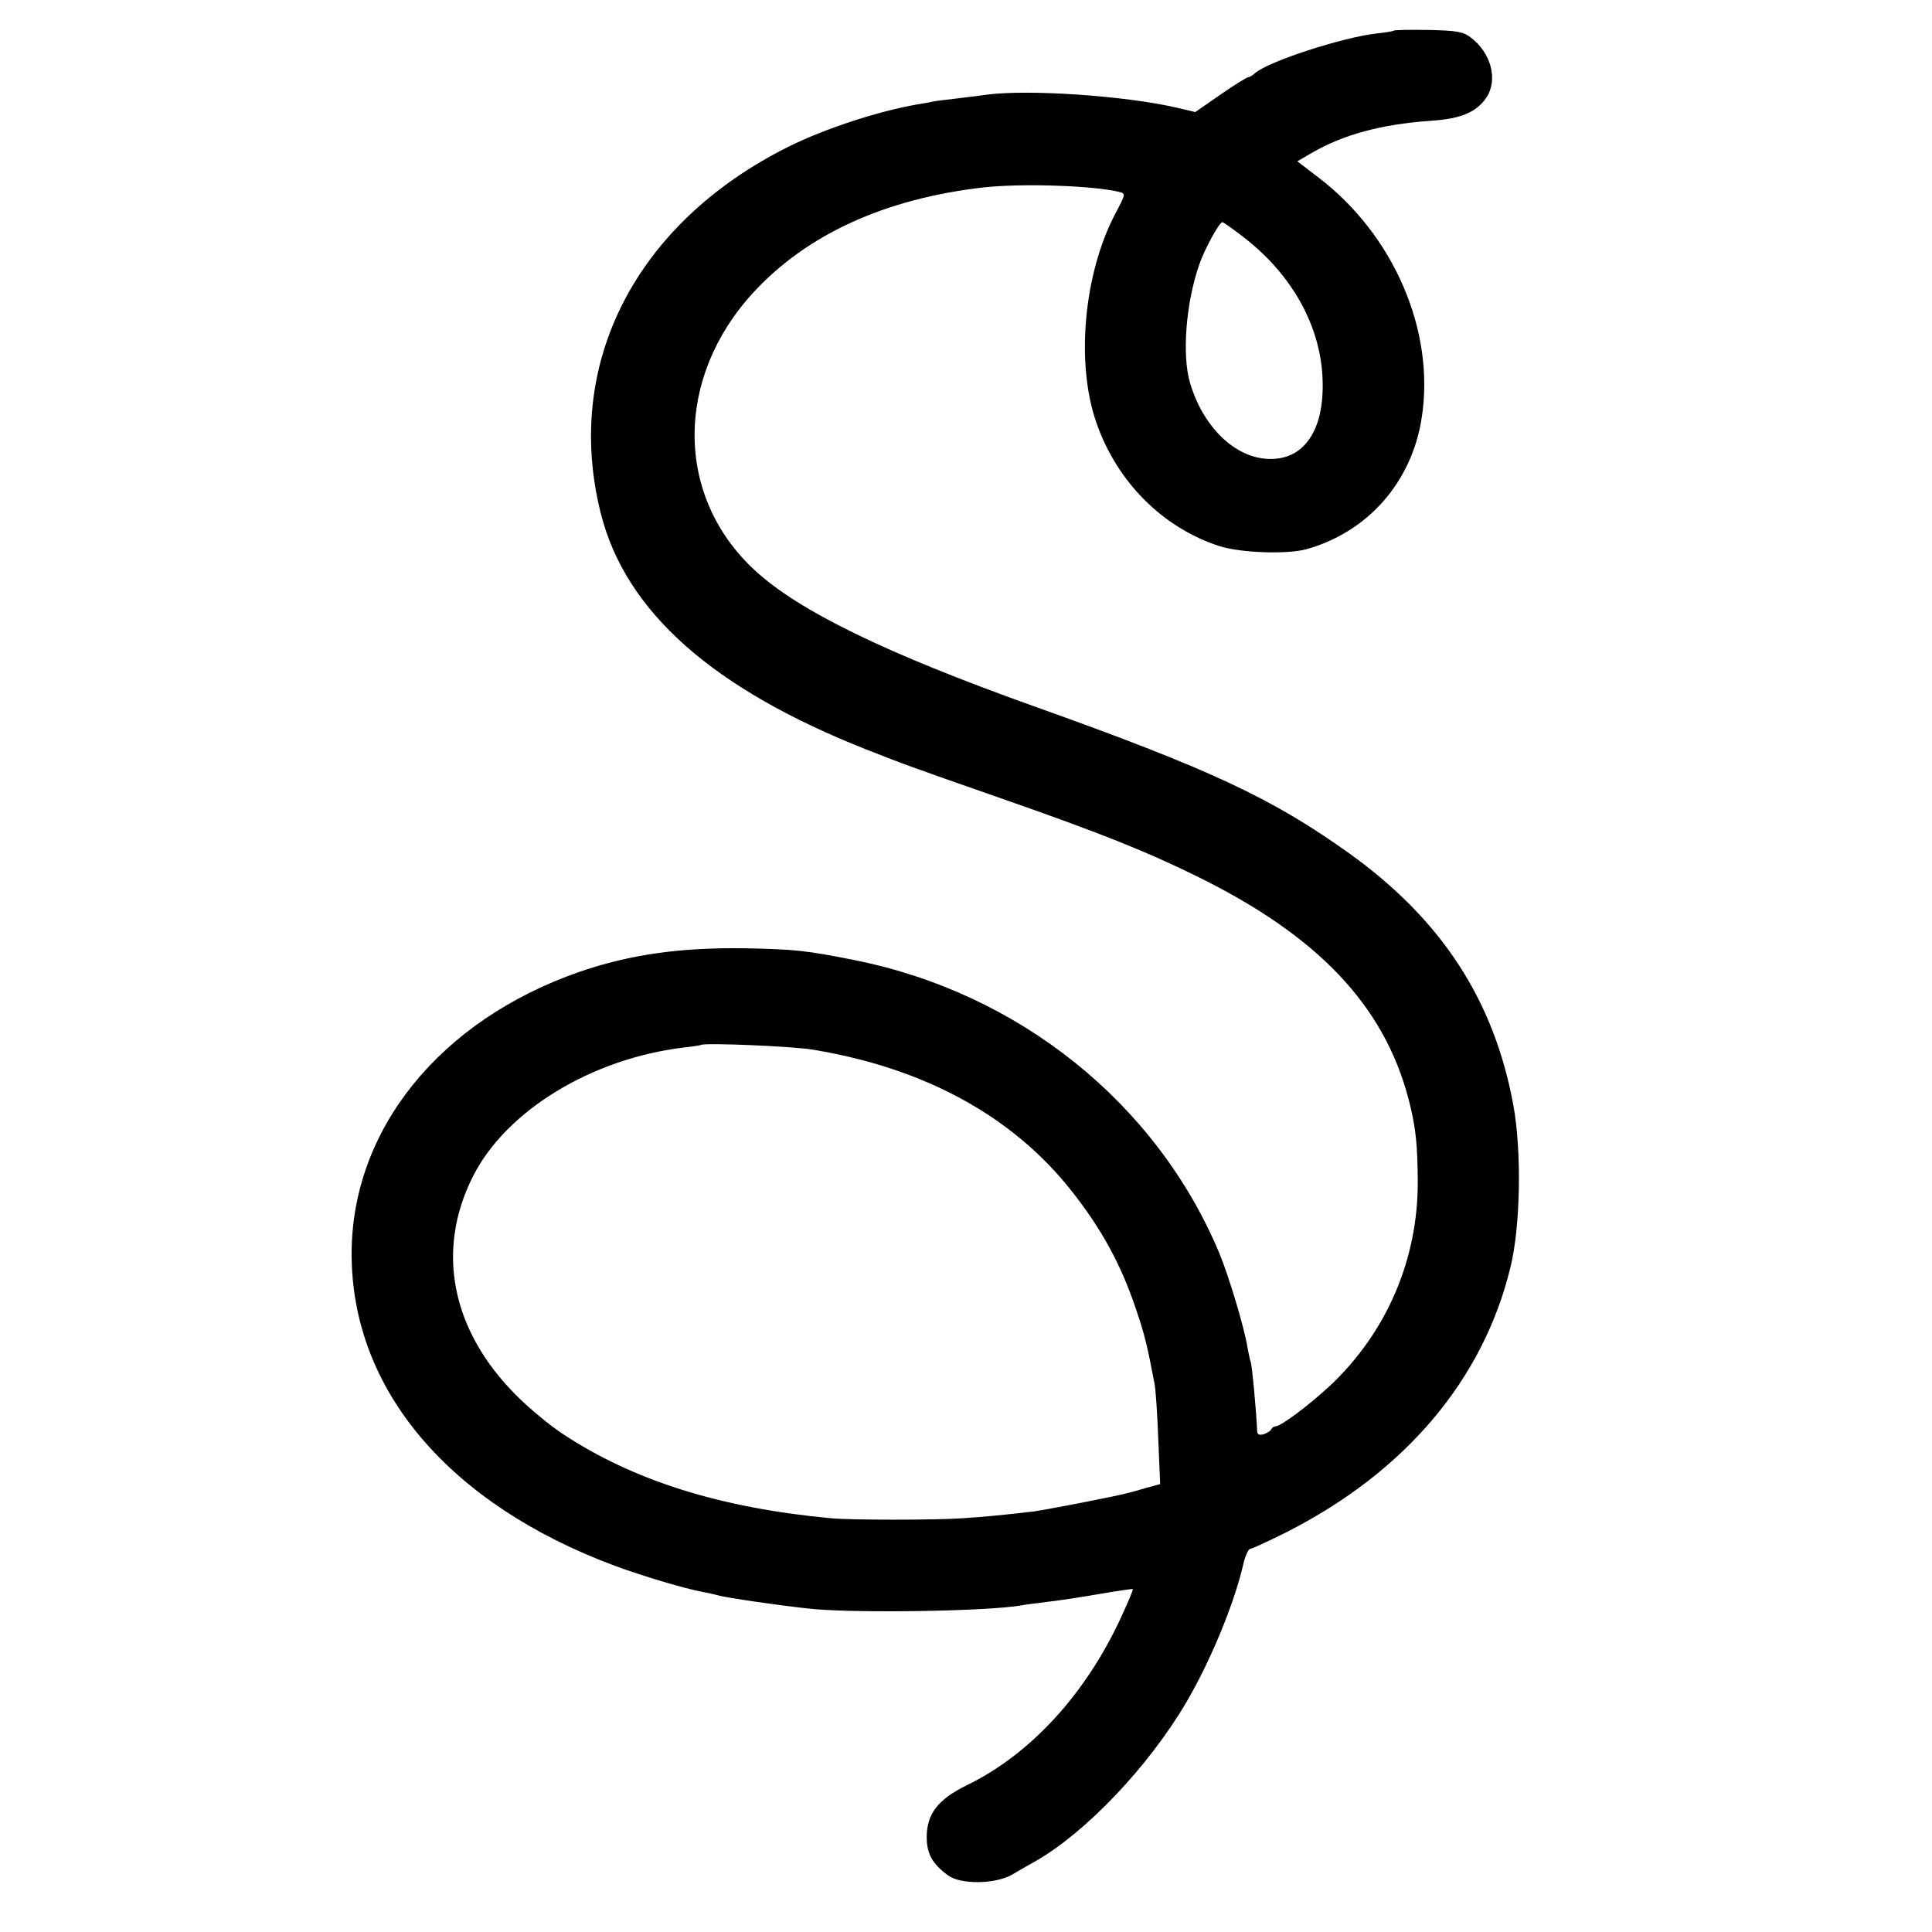
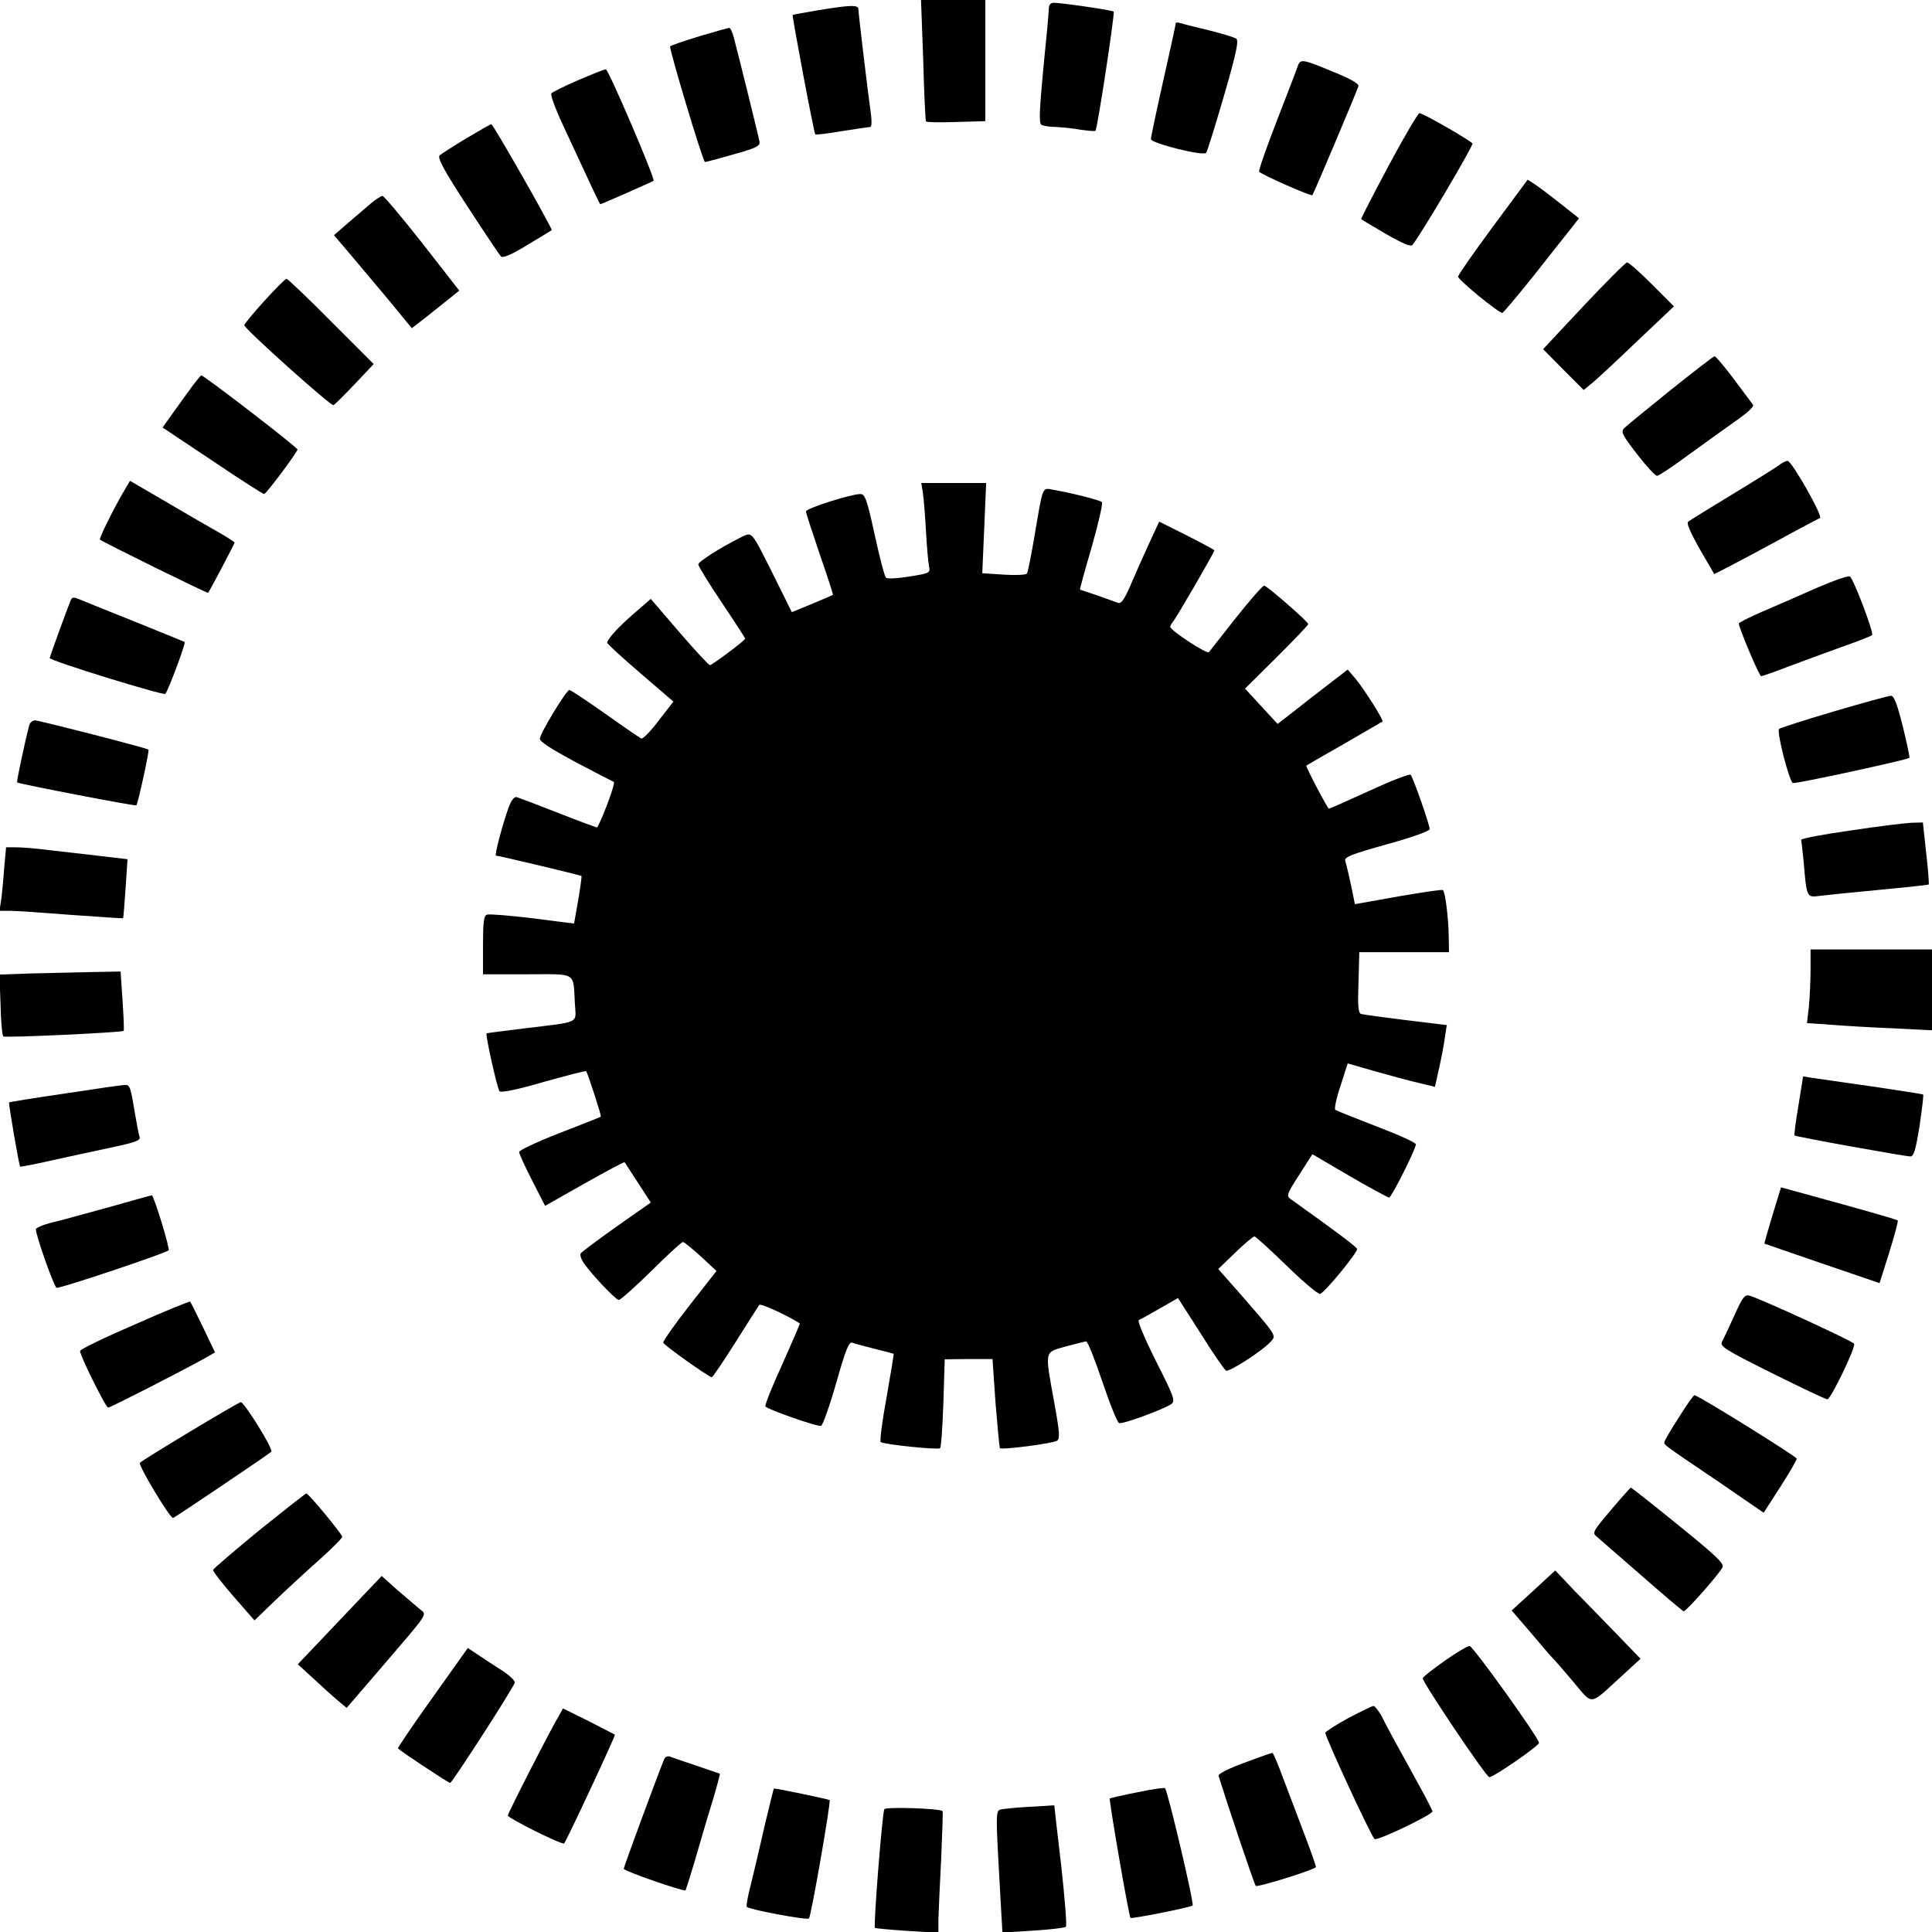
- <svg xmlns="http://www.w3.org/2000/svg" version="1.0" width="600pt" height="600pt" viewBox="0 0 600 600" preserveAspectRatio="xMidYMid meet">
-   <g transform="translate(0,600) scale(0.1,-0.1)" fill="#000000" stroke="none">
-     <path d="M4329 5905 c-2 -2 -26 -6 -54 -9 -106 -12 -333 -86 -376 -122 -8 -8 -19 -14 -23 -14 -4 0 -43 -24 -86 -54 l-78 -54 -59 14 c-163 37 -459 57 -588 40 -16 -2 -59 -8 -95 -12 -36 -4 -67 -8 -70 -9 -3 -1 -25 -5 -50 -9 -122 -21 -290 -76 -402 -132 -475 -237 -699 -676 -582 -1139 77 -305 348 -545 828 -734 120 -47 122 -48 411 -149 319 -111 473 -173 645 -260 365 -186 562 -405 631 -702 16 -69 21 -116 22 -225 2 -243 -95 -471 -272 -638 -66 -61 -153 -127 -171 -127 -4 0 -10 -4 -12 -9 -1 -4 -12 -11 -23 -15 -15 -4 -21 -1 -21 12 -1 43 -16 207 -20 213 -2 4 -6 24 -10 45 -9 59 -58 222 -88 294 -195 464 -621 806 -1131 908 -149 30 -187 34 -340 37 -201 3 -358 -19 -515 -73 -435 -151 -709 -491 -708 -878 1 -420 302 -775 818 -967 93 -34 218 -71 273 -81 15 -3 35 -7 45 -10 26 -8 207 -34 297 -43 144 -13 538 -7 645 11 14 3 50 7 80 11 30 3 102 14 160 24 58 10 106 17 108 16 2 -2 -15 -41 -37 -89 -110 -238 -281 -424 -478 -520 -90 -44 -125 -89 -125 -162 0 -51 18 -83 66 -118 39 -29 146 -28 199 2 20 12 53 31 73 42 156 89 351 294 468 493 75 128 147 302 176 424 6 29 17 53 23 53 5 0 55 23 111 51 369 187 612 473 697 824 31 126 35 359 9 502 -60 327 -223 577 -510 783 -241 172 -431 261 -980 457 -459 164 -730 296 -866 422 -248 229 -249 597 -4 863 166 180 408 291 715 326 118 13 338 6 421 -14 20 -5 20 -7 -12 -67 -98 -186 -124 -464 -59 -650 64 -184 206 -326 382 -383 66 -21 208 -26 269 -10 191 53 328 208 359 407 43 270 -86 570 -322 749 l-64 49 43 25 c99 58 217 90 373 101 92 6 141 27 171 72 37 55 15 139 -49 187 -24 18 -44 21 -131 23 -57 1 -105 0 -107 -2z m-469 -640 c172 -132 262 -317 246 -505 -11 -122 -74 -191 -171 -185 -103 6 -199 101 -239 235 -26 87 -13 251 29 370 16 47 62 130 71 130 3 0 32 -20 64 -45z m-1335 -2525 c347 -57 621 -207 804 -440 93 -118 154 -230 200 -369 26 -76 34 -110 56 -226 4 -16 9 -94 12 -172 l6 -142 -44 -12 c-24 -7 -48 -14 -54 -15 -34 -10 -258 -53 -295 -58 -84 -10 -155 -17 -220 -21 -81 -6 -350 -6 -410 0 -343 32 -614 117 -834 263 -38 25 -101 77 -140 116 -204 202 -254 452 -137 683 103 204 369 366 656 400 28 3 51 7 53 8 8 7 285 -4 347 -15z" />
+ <svg xmlns="http://www.w3.org/2000/svg" version="1.0" width="700pt" height="700pt" viewBox="0 0 700 700" preserveAspectRatio="xMidYMid meet">
+   <g transform="translate(0,700) scale(0.1,-0.1)" fill="#000000" stroke="none">
+     <path d="M3345 6783 c3 -120 8 -220 10 -223 2 -3 51 -4 109 -2 l106 3 0 220 0 219 -116 0 -117 0 8 -217z" />
+     <path d="M3800 6968 c0 -13 -9 -111 -20 -218 -14 -149 -16 -196 -7 -202 7 -4 30 -8 52 -8 22 -1 63 -5 90 -10 28 -4 52 -6 54 -4 7 6 71 427 66 432 -5 5 -182 31 -217 32 -12 0 -18 -8 -18 -22z" />
+     <path d="M2965 6963 c-49 -8 -91 -16 -93 -17 -3 -3 77 -428 82 -433 2 -2 45 3 97 12 52 8 98 15 102 15 5 0 6 19 3 43 -13 92 -46 372 -46 384 0 16 -29 15 -145 -4z" />
+     <path d="M4260 6916 c0 -4 -20 -97 -45 -207 -25 -111 -45 -206 -45 -213 0 -15 188 -62 200 -50 4 5 33 98 65 208 45 155 54 200 44 206 -7 5 -51 18 -98 30 -47 11 -94 23 -103 26 -10 3 -18 3 -18 0z" />
+     <path d="M2535 6869 c-55 -17 -103 -33 -107 -37 -5 -5 115 -406 126 -419 0 -1 46 11 101 27 84 23 99 31 97 46 -3 18 -73 301 -93 377 -5 20 -13 37 -17 36 -4 0 -52 -14 -107 -30z" />
+     <path d="M4703 6763 c-3 -10 -37 -98 -75 -196 -38 -98 -68 -183 -66 -189 3 -8 190 -91 193 -85 6 8 165 385 167 395 2 9 -32 28 -92 52 -108 45 -118 47 -127 23z" />
+     <path d="M2096 6710 c-49 -21 -93 -43 -98 -48 -5 -5 14 -56 43 -118 105 -227 132 -284 134 -284 4 0 190 82 193 85 7 6 -164 405 -173 404 -5 0 -50 -18 -99 -39z" />
+     <path d="M5031 6399 c-56 -105 -101 -192 -99 -193 2 -2 42 -26 90 -54 63 -36 90 -47 96 -39 32 40 221 360 217 367 -7 11 -179 110 -192 110 -5 0 -56 -86 -112 -191z" />
+     <path d="M1690 6499 c-47 -28 -90 -56 -97 -62 -9 -9 15 -53 100 -184 62 -95 117 -177 122 -182 7 -7 38 6 95 41 47 28 87 53 89 54 4 4 -212 384 -219 384 -3 0 -43 -23 -90 -51z" />
+     <path d="M5410 6180 c-69 -93 -126 -175 -127 -182 -2 -10 140 -127 160 -132 3 0 52 58 109 129 57 72 118 150 136 172 l33 42 -68 54 c-37 29 -79 61 -93 70 l-25 16 -125 -169z" />
+     <path d="M1345 6264 c-16 -14 -54 -46 -83 -71 l-52 -45 57 -67 c32 -38 96 -114 142 -169 l83 -101 57 44 c31 25 69 55 85 68 l30 24 -134 172 c-74 94 -139 171 -144 171 -6 0 -24 -12 -41 -26z" />
+     <path d="M5738 5892 l-147 -157 73 -74 74 -74 33 27 c18 15 91 83 163 152 l131 124 -80 80 c-44 44 -84 80 -90 79 -5 0 -76 -71 -157 -157z" />
+     <path d="M958 5910 c-40 -44 -73 -84 -73 -88 0 -13 314 -294 323 -290 5 2 39 36 77 76 l69 73 -155 155 c-84 85 -157 154 -161 154 -4 0 -40 -36 -80 -80z" />
+     <path d="M6052 5586 c-83 -67 -159 -129 -167 -137 -13 -13 -8 -24 46 -94 34 -44 67 -80 73 -79 7 1 55 32 107 71 52 38 129 93 171 123 49 34 75 57 69 64 -4 6 -36 48 -70 94 -34 45 -65 82 -69 81 -4 0 -76 -56 -160 -123z" />
+     <path d="M694 5597 c-17 -23 -47 -65 -68 -94 l-37 -52 180 -120 c99 -67 184 -121 188 -121 7 0 112 140 121 161 3 6 -340 270 -349 269 -2 -1 -18 -20 -35 -43z" />
+     <path d="M6445 5314 c-11 -8 -87 -56 -170 -106 -82 -50 -154 -94 -159 -99 -7 -7 17 -57 76 -156 l19 -33 57 29 c31 16 115 61 187 100 71 39 134 72 139 74 13 4 -102 207 -117 207 -7 0 -21 -7 -32 -16z" />
+     <path d="M447 5217 c-36 -61 -89 -169 -85 -172 8 -8 390 -196 392 -193 7 9 96 178 96 182 0 2 -24 18 -52 34 -29 16 -115 66 -190 110 l-137 80 -24 -41z" />
+     <path d="M3344 5213 c3 -21 8 -83 11 -138 3 -55 8 -112 11 -126 5 -25 3 -26 -72 -38 -42 -7 -80 -9 -84 -4 -5 4 -23 74 -41 156 -28 129 -35 147 -52 147 -33 0 -197 -52 -197 -63 0 -5 23 -75 50 -155 28 -80 49 -146 48 -147 -2 -2 -36 -16 -76 -33 l-73 -30 -65 131 c-83 166 -78 160 -118 141 -76 -38 -156 -89 -156 -99 0 -6 38 -68 85 -138 47 -70 85 -129 85 -131 0 -6 -120 -96 -128 -96 -4 0 -54 54 -111 120 l-103 120 -59 -51 c-58 -50 -99 -95 -99 -108 0 -4 54 -53 120 -110 l120 -103 -53 -68 c-28 -38 -57 -67 -63 -66 -5 2 -65 43 -131 90 -67 47 -125 86 -130 86 -11 0 -105 -155 -107 -176 -1 -11 40 -37 129 -85 72 -38 134 -70 139 -72 7 -2 -35 -118 -60 -165 -1 -1 -64 22 -140 52 -76 30 -145 56 -153 58 -8 2 -19 -13 -28 -37 -23 -64 -52 -175 -46 -175 9 0 307 -71 310 -74 1 -1 -4 -40 -12 -87 -8 -46 -15 -84 -15 -85 0 0 -68 8 -151 19 -83 10 -157 16 -165 13 -11 -4 -14 -28 -14 -111 l0 -105 160 0 c183 0 166 11 173 -107 4 -73 23 -64 -183 -89 -74 -9 -136 -17 -137 -18 -5 -5 39 -202 47 -210 6 -6 68 7 160 34 83 23 152 41 154 39 5 -7 56 -162 53 -165 -1 -1 -68 -28 -149 -59 -82 -32 -148 -63 -147 -69 0 -6 21 -53 47 -103 l47 -92 143 81 c78 44 144 79 145 77 2 -2 23 -36 49 -75 l46 -71 -124 -87 c-68 -48 -126 -92 -130 -97 -3 -6 1 -20 9 -32 25 -39 118 -137 129 -137 6 0 59 47 118 105 58 58 110 105 114 105 5 0 34 -24 65 -52 l57 -53 -98 -125 c-54 -69 -96 -129 -95 -135 4 -10 166 -125 176 -125 3 0 42 57 86 127 44 70 83 131 86 135 4 7 104 -39 147 -67 1 -1 -28 -68 -64 -149 -37 -80 -64 -149 -61 -152 12 -12 191 -75 202 -70 6 2 31 72 55 156 34 120 46 150 58 145 8 -3 45 -13 81 -22 36 -9 67 -17 69 -18 1 -1 -11 -72 -26 -159 -16 -86 -25 -159 -21 -161 14 -9 209 -29 215 -22 4 3 9 77 12 164 l5 158 86 1 87 0 11 -159 c7 -87 14 -161 16 -164 7 -7 191 17 207 27 11 7 9 33 -10 137 -35 193 -37 182 40 204 36 10 70 18 75 19 6 0 32 -66 59 -146 27 -80 54 -148 61 -150 13 -5 162 50 189 69 15 11 10 26 -56 156 -40 80 -68 146 -62 148 5 2 39 21 76 42 l66 38 82 -128 c44 -71 86 -131 92 -135 10 -7 133 72 163 106 20 22 21 20 -122 184 l-69 78 61 59 c34 33 65 59 70 59 5 0 57 -48 117 -106 59 -58 114 -104 121 -102 18 6 137 151 134 163 -3 8 -69 58 -240 180 -17 12 -15 18 30 88 l48 75 135 -79 c74 -43 139 -78 143 -78 8 -1 97 176 97 193 0 6 -64 35 -143 65 -78 30 -145 57 -149 60 -4 4 4 43 19 87 l26 81 101 -29 c56 -16 127 -35 158 -42 l57 -14 15 67 c8 36 18 87 21 112 l7 45 -149 18 c-81 10 -154 20 -161 22 -11 3 -13 29 -10 114 l3 110 163 0 162 0 -1 58 c-1 63 -12 159 -21 167 -2 3 -75 -8 -162 -23 l-157 -28 -5 25 c-11 56 -25 117 -30 132 -4 14 23 24 151 60 91 25 155 48 155 55 0 16 -60 187 -69 197 -4 4 -71 -22 -149 -58 -79 -36 -144 -65 -147 -65 -5 0 -85 153 -82 156 1 1 63 37 137 79 74 43 137 79 139 81 5 4 -64 114 -97 154 l-29 34 -74 -57 c-41 -31 -98 -76 -127 -99 l-53 -41 -59 64 -59 64 114 113 c63 63 115 117 115 121 0 8 -144 134 -159 139 -5 2 -50 -50 -102 -115 -51 -65 -96 -122 -99 -126 -7 -8 -140 79 -140 92 0 4 4 11 9 17 10 10 151 253 151 260 0 2 -45 26 -100 54 l-100 50 -38 -82 c-21 -46 -51 -113 -67 -151 -22 -50 -33 -66 -45 -61 -8 3 -42 15 -75 27 -33 11 -61 20 -62 21 -1 1 18 71 43 156 24 85 41 157 36 161 -7 7 -109 33 -174 44 -43 8 -38 19 -69 -162 -12 -73 -25 -136 -28 -141 -3 -5 -41 -7 -84 -4 l-78 5 7 163 7 164 -117 0 -118 0 6 -37z" />
+     <path d="M6580 4869 c-63 -28 -152 -67 -197 -86 -46 -20 -83 -39 -83 -42 0 -15 74 -191 81 -191 4 0 47 15 96 34 48 18 135 50 193 71 58 20 109 40 113 44 7 7 -64 196 -80 212 -5 5 -60 -15 -123 -42z" />
+     <path d="M255 4822 c-13 -31 -75 -203 -75 -206 0 -10 413 -137 419 -130 11 13 75 184 70 188 -2 1 -80 33 -174 71 -93 37 -184 74 -201 81 -29 12 -33 12 -39 -4z" />
+     <path d="M6643 4422 c-105 -31 -194 -60 -197 -63 -10 -9 37 -191 50 -196 10 -4 414 84 422 91 2 2 -9 54 -24 115 -21 83 -32 111 -43 110 -9 0 -102 -26 -208 -57z" />
+     <path d="M106 4373 c-13 -49 -47 -206 -44 -208 6 -5 430 -87 432 -83 6 6 48 200 44 202 -7 6 -397 106 -411 106 -9 0 -18 -8 -21 -17z" />
+     <path d="M6705 3991 c-99 -14 -179 -29 -179 -34 1 -4 5 -40 9 -80 11 -130 11 -129 58 -123 23 3 121 13 217 22 96 9 177 18 178 19 2 2 -2 53 -9 114 l-12 111 -41 -1 c-23 -1 -122 -13 -221 -28z" />
+     <path d="M15 3853 c-3 -43 -8 -95 -11 -115 l-6 -38 39 0 c21 0 121 -7 223 -15 101 -7 185 -13 186 -12 1 1 5 50 9 108 l7 106 -103 12 c-57 7 -140 16 -183 21 -44 6 -96 10 -117 10 l-37 0 -7 -77z" />
+     <path d="M6560 3486 c0 -40 -3 -100 -6 -133 l-7 -60 89 -6 c49 -4 151 -10 227 -13 l137 -7 0 147 0 146 -220 0 -220 0 0 -74z" />
+     <path d="M112 3473 l-114 -4 4 -109 c1 -59 6 -111 10 -115 6 -6 429 14 436 20 2 2 0 51 -4 109 l-7 106 -106 -2 c-58 -1 -157 -4 -219 -5z" />
+     <path d="M6516 2994 c-10 -58 -16 -107 -14 -108 5 -5 401 -76 420 -76 12 0 19 24 33 111 9 61 15 112 13 113 -1 2 -86 15 -188 30 -102 14 -199 29 -216 31 l-31 5 -17 -106z" />
+     <path d="M235 3038 c-110 -16 -201 -31 -202 -32 -3 -3 36 -229 40 -233 2 -1 50 8 107 21 58 13 156 34 217 47 90 19 112 26 109 39 -3 8 -10 44 -16 80 -17 103 -19 110 -38 109 -9 0 -107 -14 -217 -31z" />
+     <path d="M6422 2597 c-17 -56 -30 -102 -29 -103 1 0 95 -33 209 -72 l208 -71 35 111 c19 61 33 113 31 116 -4 4 -142 43 -332 95 l-91 25 -31 -101z" />
+     <path d="M405 2629 c-77 -21 -170 -47 -207 -56 -38 -9 -68 -21 -68 -27 0 -23 66 -209 75 -212 10 -4 398 126 406 136 5 7 -54 200 -61 199 -3 0 -68 -18 -145 -40z" />
+     <path d="M6284 2234 c-19 -42 -39 -85 -45 -95 -8 -17 10 -29 181 -114 104 -52 195 -95 201 -95 12 0 102 186 97 201 -3 9 -323 156 -377 174 -19 6 -26 -2 -57 -71z" />
+     <path d="M488 2201 c-109 -47 -198 -90 -198 -96 0 -17 93 -205 102 -205 8 0 266 132 345 176 l42 24 -43 90 c-24 50 -45 92 -47 94 -2 2 -93 -35 -201 -83z" />
+     <path d="M6083 1865 c-29 -45 -53 -86 -53 -91 1 -10 -6 -6 203 -147 l157 -108 60 93 c33 51 60 98 60 103 0 7 -338 218 -370 230 -3 2 -29 -35 -57 -80z" />
+     <path d="M690 1814 c-96 -58 -179 -109 -183 -114 -8 -7 108 -200 120 -200 4 0 341 227 356 240 9 8 -98 180 -111 180 -4 -1 -86 -48 -182 -106z" />
+     <path d="M5836 1528 c-67 -79 -68 -82 -49 -97 10 -9 83 -72 162 -141 79 -69 146 -126 151 -128 7 -3 124 129 141 159 7 14 -23 42 -160 153 -92 75 -170 136 -172 136 -2 0 -35 -37 -73 -82z" />
+     <path d="M940 1456 c-90 -74 -166 -139 -168 -144 -1 -5 32 -48 74 -96 l76 -87 81 78 c45 43 117 109 160 147 42 38 77 73 77 78 0 9 -121 156 -130 157 -3 0 -79 -60 -170 -133z" />
+     <path d="M5556 1237 l-79 -72 68 -79 c37 -44 72 -85 79 -92 7 -6 41 -46 76 -87 73 -87 57 -88 171 16 l73 67 -85 88 c-47 48 -116 120 -155 159 l-69 73 -79 -73z" />
+     <path d="M1231 1130 l-152 -160 58 -53 c32 -30 72 -66 89 -80 l30 -25 129 150 c169 197 163 187 137 207 -11 9 -47 40 -80 68 l-59 53 -152 -160z" />
+     <path d="M5235 983 c-44 -31 -80 -59 -80 -64 0 -16 230 -358 241 -358 14 -1 177 111 180 124 4 12 -236 347 -251 351 -5 2 -46 -22 -90 -53z" />
+     <path d="M1567 849 c-71 -99 -127 -182 -125 -184 12 -12 183 -125 189 -125 7 0 225 338 234 363 3 7 -21 29 -53 49 -31 20 -70 45 -87 57 l-30 20 -128 -180z" />
+     <path d="M4885 775 c-44 -24 -81 -48 -83 -53 -3 -10 163 -369 178 -385 8 -9 210 88 210 100 0 3 -21 45 -47 92 -102 185 -114 207 -135 249 -12 23 -27 41 -32 41 -6 -1 -47 -21 -91 -44z" />
+     <path d="M2027 787 c-25 -40 -187 -356 -187 -365 0 -9 197 -108 204 -101 8 8 187 391 184 394 -2 1 -45 23 -95 49 l-93 46 -13 -23z" />
+     <path d="M4508 613 c-55 -20 -95 -40 -93 -47 31 -100 129 -393 135 -399 5 -6 206 56 218 68 1 1 -15 49 -37 106 -21 57 -57 150 -78 206 -21 57 -40 103 -43 102 -3 0 -49 -16 -102 -36z" />
+     <path d="M2405 623 c-31 -78 -145 -387 -145 -394 0 -8 219 -84 224 -78 1 2 17 51 34 109 17 58 44 152 62 209 17 57 30 104 28 105 -2 0 -39 13 -83 28 -44 15 -87 29 -96 33 -11 4 -19 0 -24 -12z" />
+     <path d="M4120 506 c-52 -10 -97 -21 -99 -22 -4 -4 69 -427 75 -433 4 -4 213 37 225 45 7 4 -90 416 -100 425 -3 3 -49 -4 -101 -15z" />
+     <path d="M2770 383 c-17 -76 -40 -172 -50 -213 -11 -41 -17 -77 -14 -79 9 -10 219 -49 225 -42 8 8 80 423 75 429 -3 3 -190 42 -202 42 -1 0 -16 -62 -34 -137z" />
+     <path d="M3204 445 c-8 -20 -40 -427 -34 -430 3 -2 56 -7 118 -11 l112 -7 0 49 c1 27 5 126 10 219 4 94 7 172 5 173 -10 10 -208 16 -211 7z" />
+     <path d="M3720 453 c-36 -2 -76 -6 -88 -8 -26 -6 -26 14 -6 -343 l6 -104 112 7 c61 4 114 10 118 14 4 3 -4 103 -17 221 -14 118 -25 216 -25 218 0 1 -8 1 -17 0 -10 -1 -47 -3 -83 -5z" />
  </g>
</svg>
